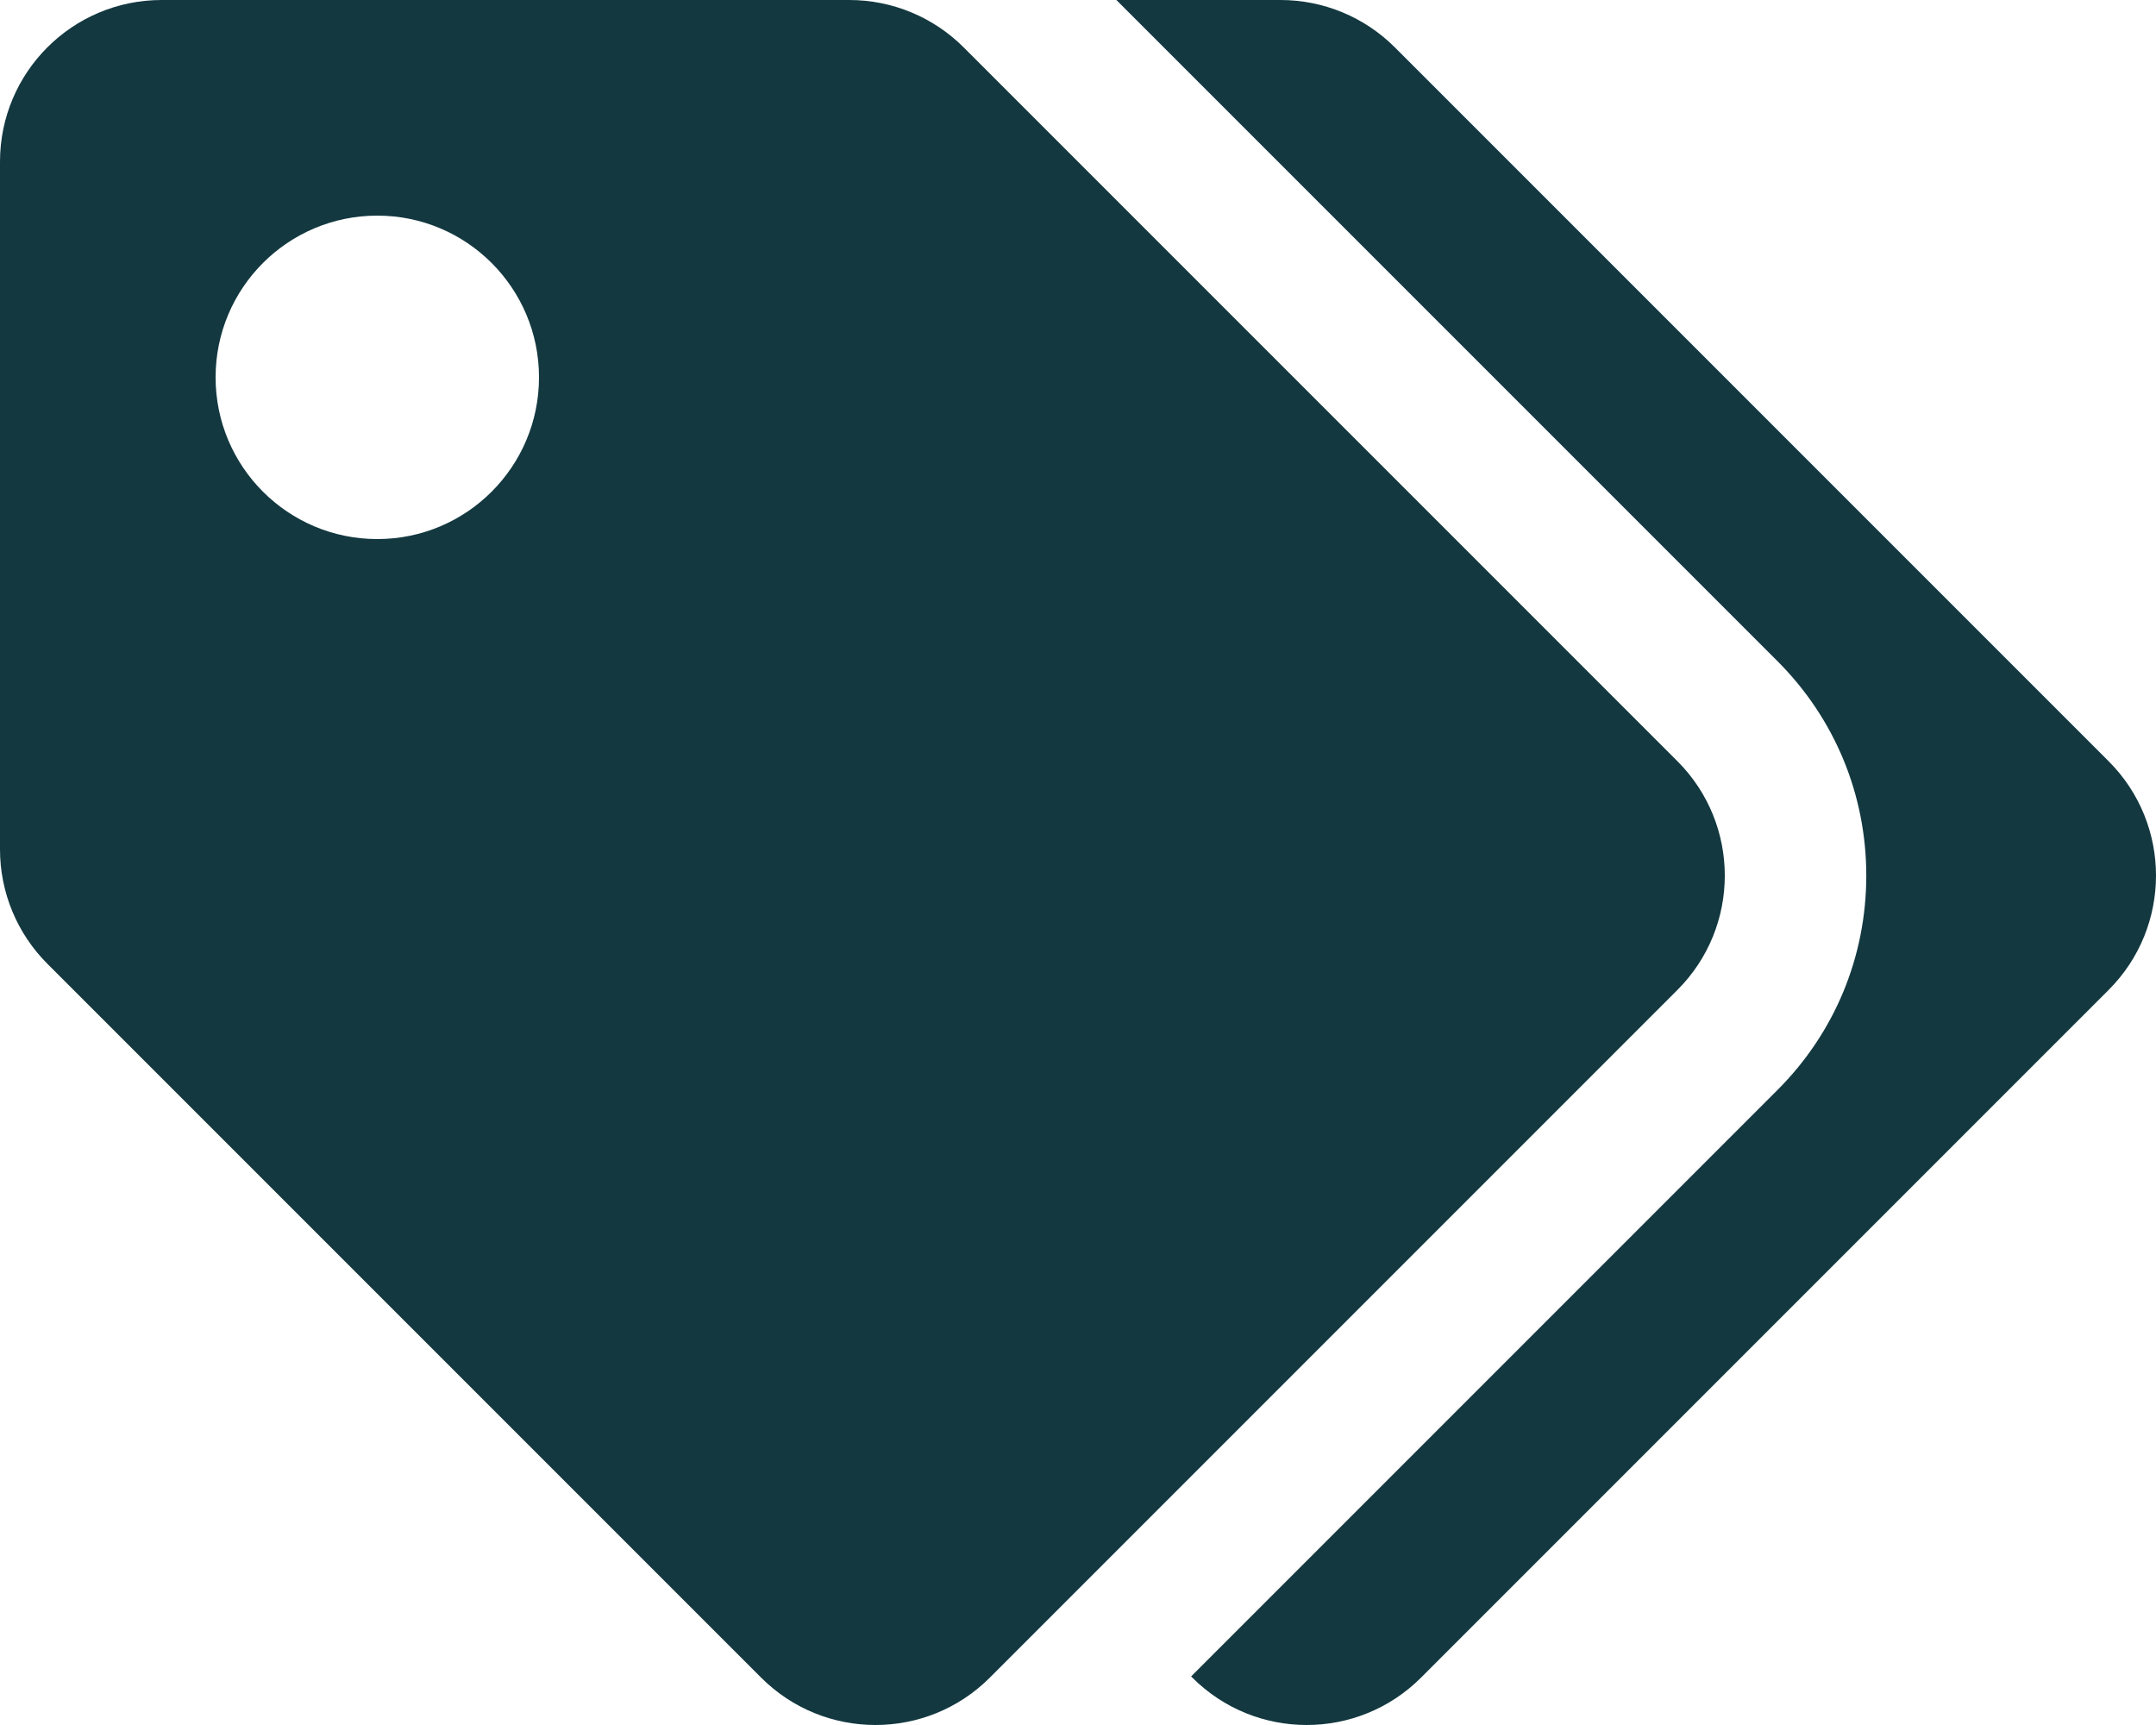
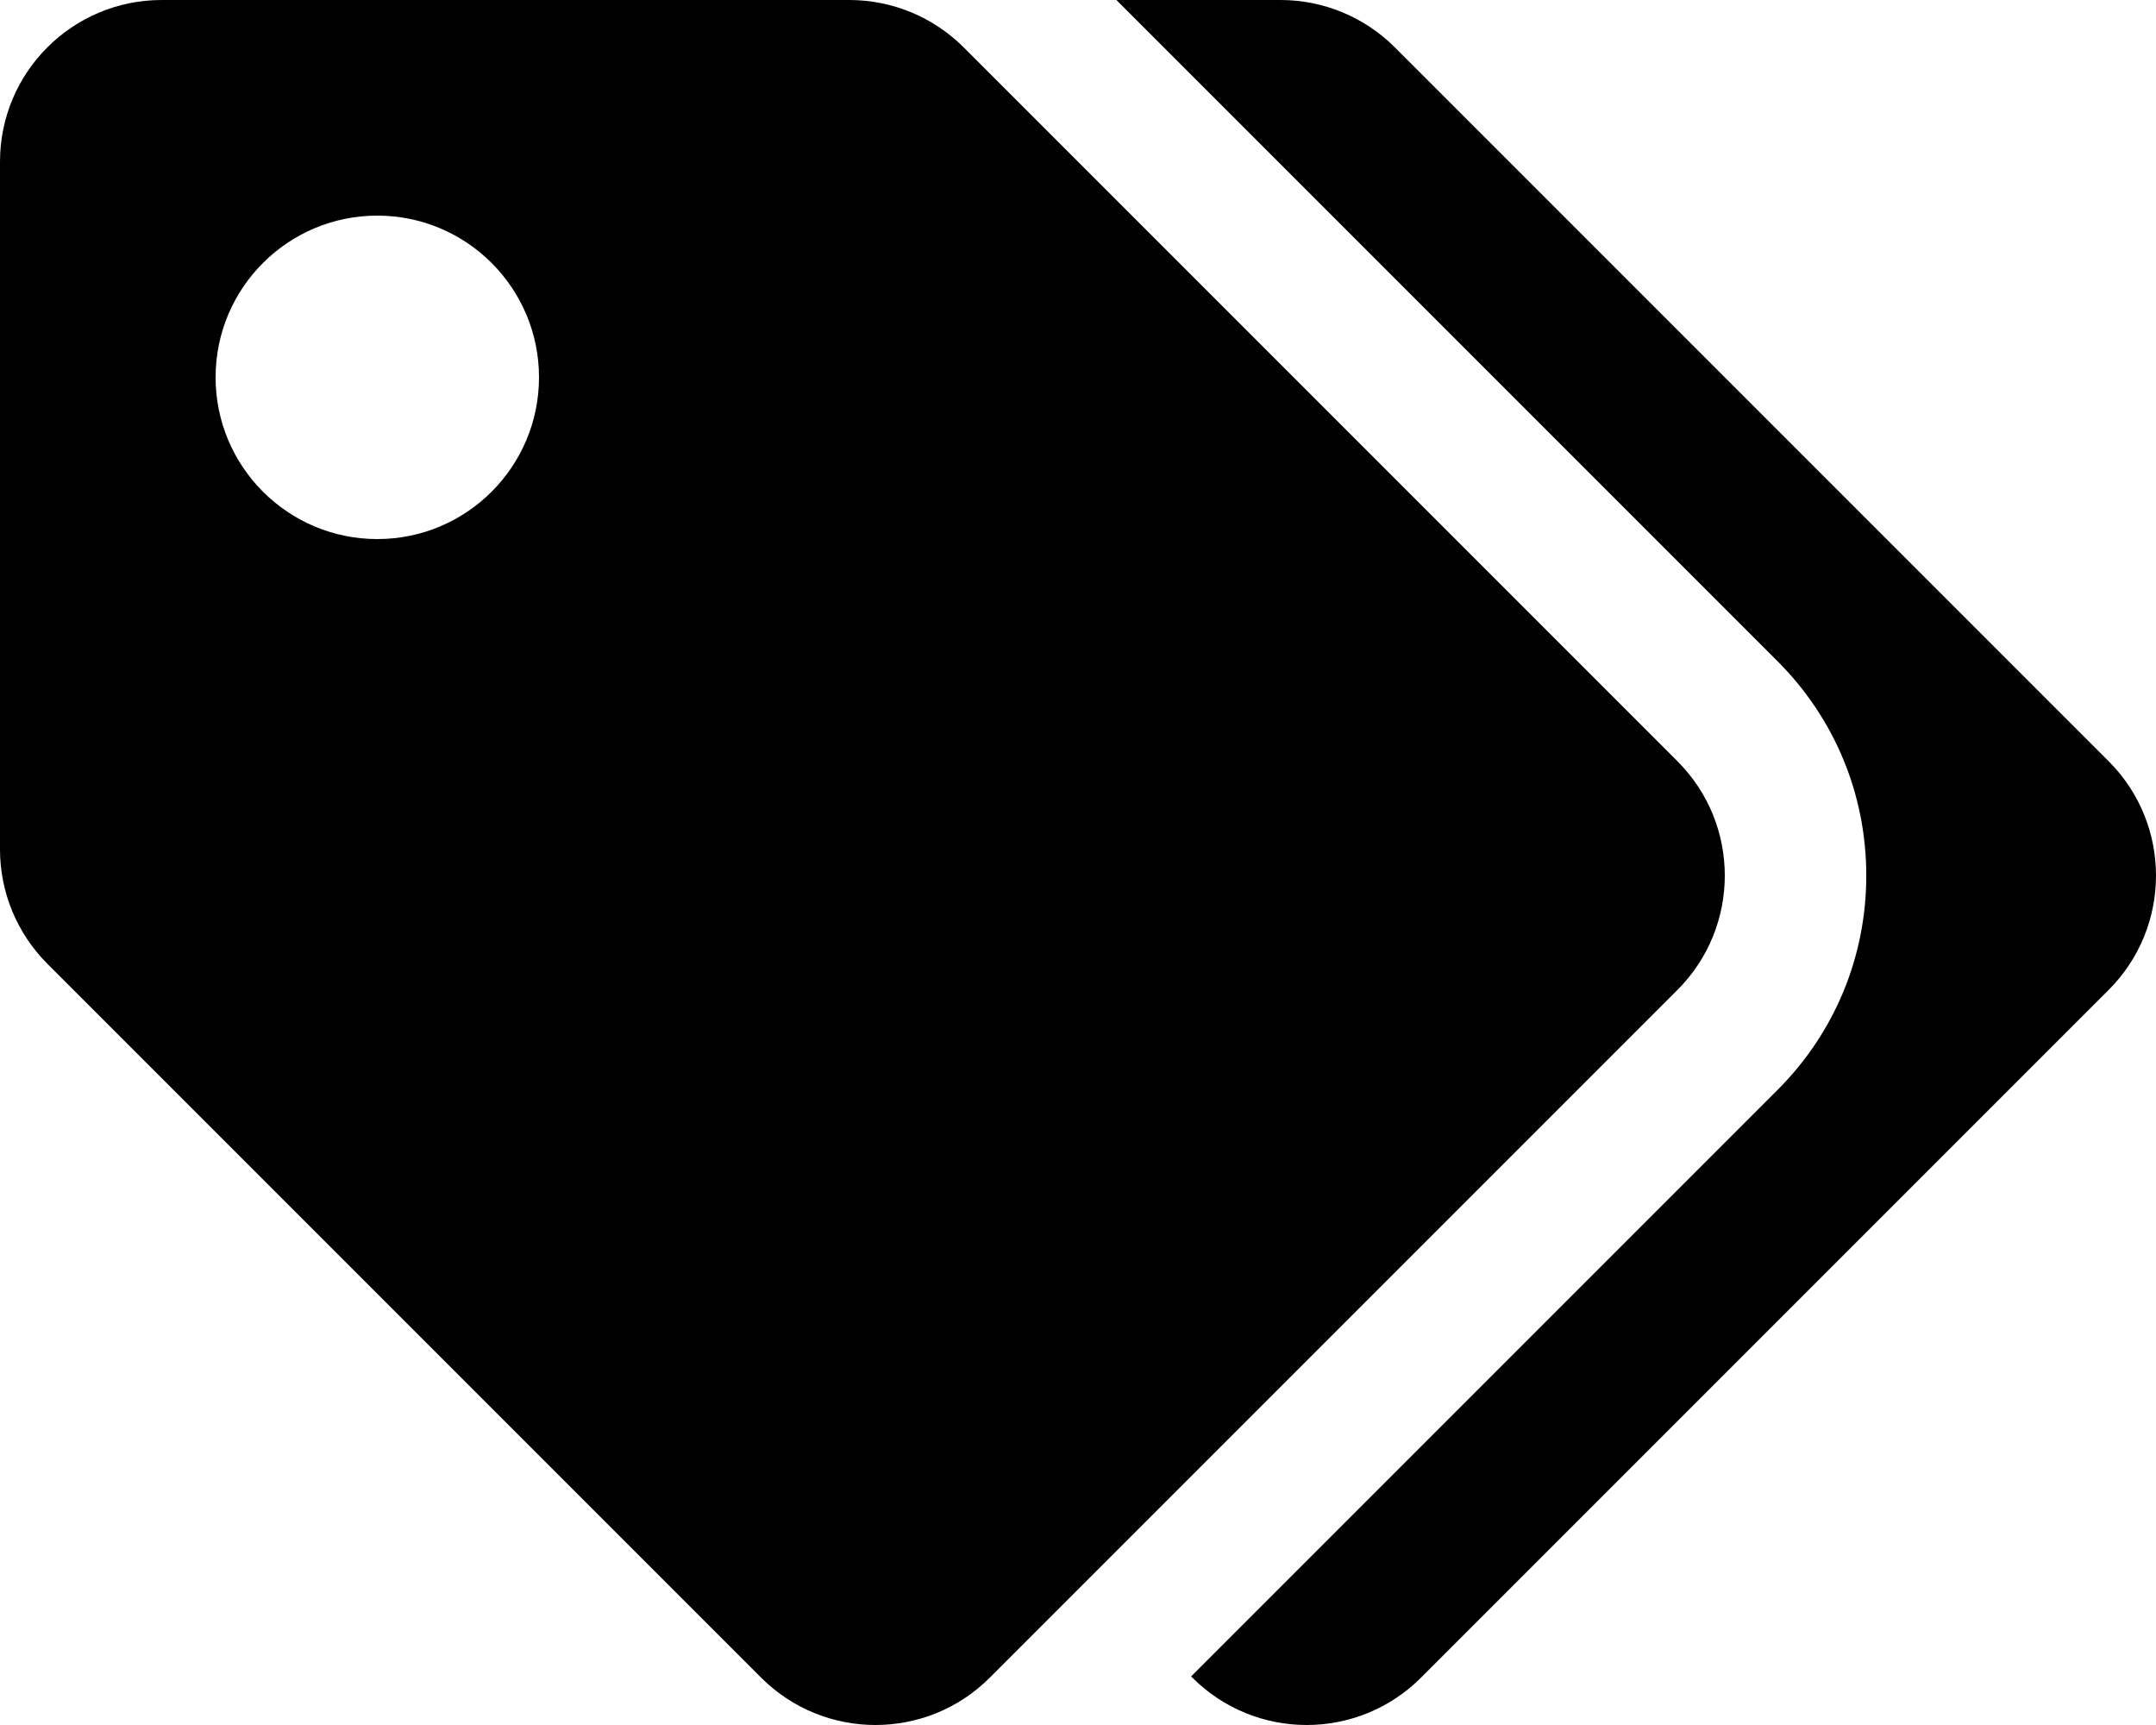
<svg xmlns="http://www.w3.org/2000/svg" aria-hidden="true" focusable="false" data-prefix="fas" data-icon="tags" class="svg-inline--fa fa-tags fa-w-20" role="img" viewBox="0 0 640 512">
-   <path fill="#133840" d="M497.941 225.941L286.059 14.059A48 48 0 0 0 252.118 0H48C21.49 0 0 21.49 0 48v204.118a48 48 0 0 0 14.059 33.941l211.882 211.882c18.744 18.745 49.136 18.746 67.882 0l204.118-204.118c18.745-18.745 18.745-49.137 0-67.882zM112 160c-26.51 0-48-21.49-48-48s21.49-48 48-48 48 21.49 48 48-21.49 48-48 48zm513.941 133.823L421.823 497.941c-18.745 18.745-49.137 18.745-67.882 0l-.36-.36L527.64 323.522c16.999-16.999 26.36-39.6 26.36-63.64s-9.362-46.641-26.36-63.64L331.397 0h48.721a48 48 0 0 1 33.941 14.059l211.882 211.882c18.745 18.745 18.745 49.137 0 67.882z" />
+   <path fill="#000000" d="M497.941 225.941L286.059 14.059A48 48 0 0 0 252.118 0H48C21.49 0 0 21.49 0 48v204.118a48 48 0 0 0 14.059 33.941l211.882 211.882c18.744 18.745 49.136 18.746 67.882 0l204.118-204.118c18.745-18.745 18.745-49.137 0-67.882zM112 160c-26.51 0-48-21.49-48-48s21.49-48 48-48 48 21.49 48 48-21.49 48-48 48zm513.941 133.823L421.823 497.941c-18.745 18.745-49.137 18.745-67.882 0l-.36-.36L527.64 323.522c16.999-16.999 26.36-39.6 26.36-63.64s-9.362-46.641-26.36-63.64L331.397 0h48.721a48 48 0 0 1 33.941 14.059l211.882 211.882c18.745 18.745 18.745 49.137 0 67.882z" />
</svg>
